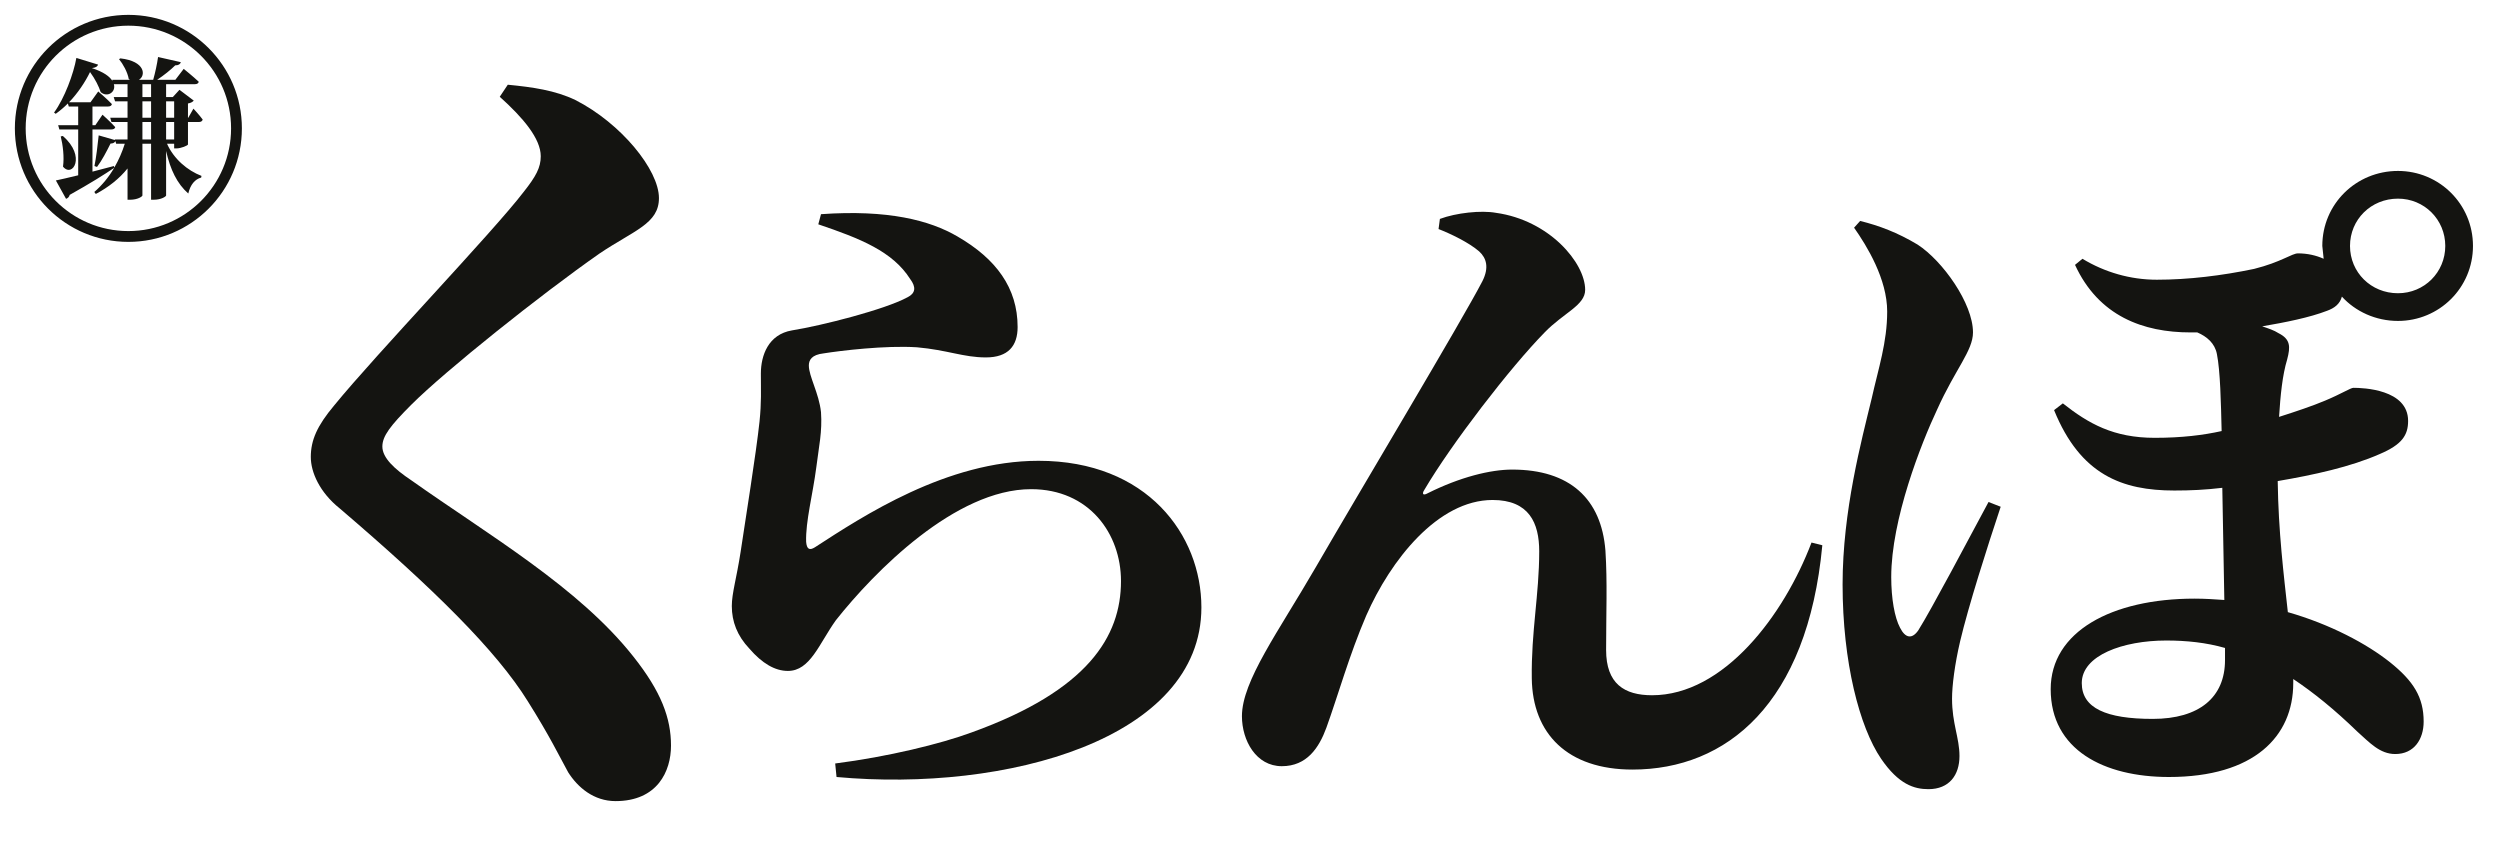
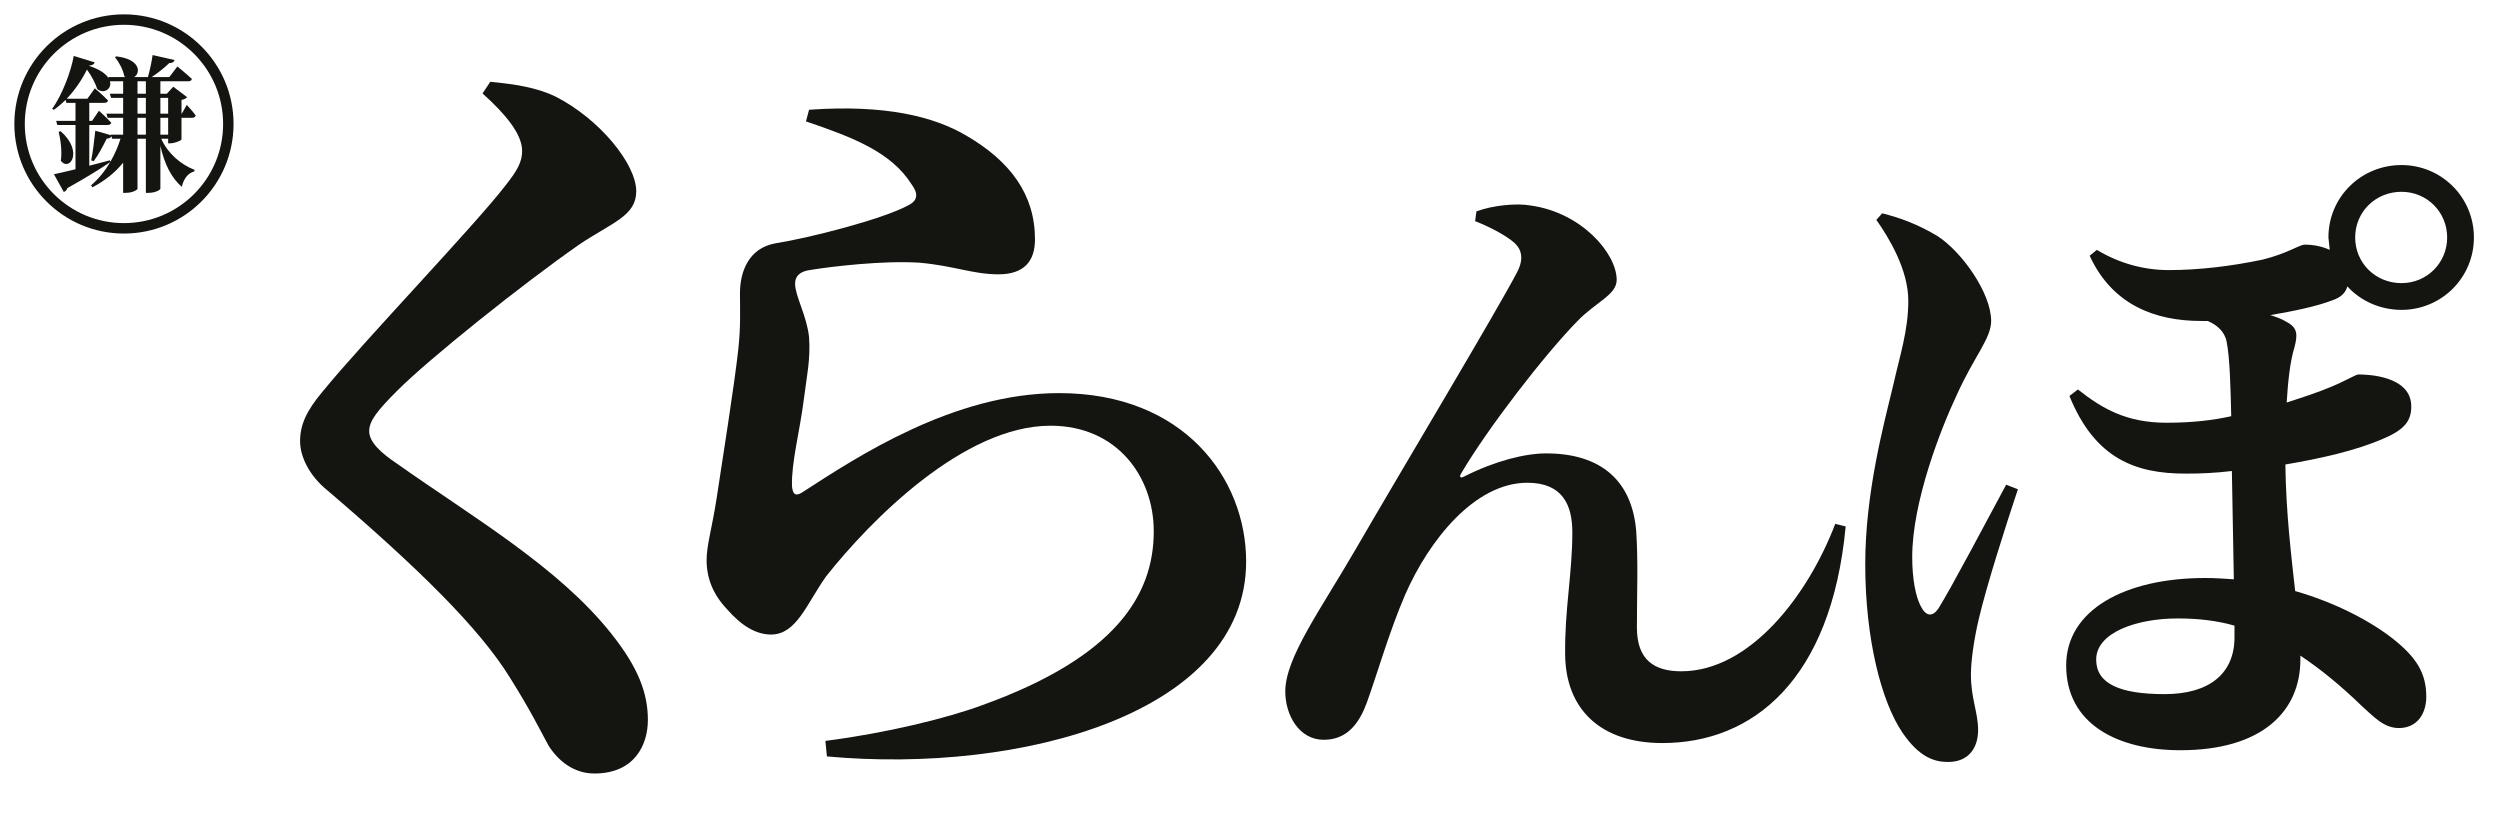
- <svg xmlns="http://www.w3.org/2000/svg" width="370.012" height="126" viewBox="0 0 370.012 126">
+ <svg xmlns="http://www.w3.org/2000/svg" width="383.217" height="126" viewBox="0 0 383.217 126">
  <circle cx="19" cy="19" r="16" fill="none" stroke="#141411" stroke-width="1.6" />
  <path d="M71 332 57 329C71 273 81 194 72 130C134 54 227 196 71 332ZM307 336C300 268 290 187 279 134L296 128C328 170 359 230 385 282C401 282 412 288 417 298L422 281H479C462 227 439 174 410 124L407 134L266 97V375H391C404 375 414 380 416 390C386 424 332 472 332 472L285 403H266V526H368C382 526 392 531 394 542C362 576 304 625 304 625L253 554H112C170 615 218 687 250 753C284 707 309 656 320 621C363 583 422 620 407 673H497V588H406L415 560H497V452H383L391 424H497V309H413L414 305ZM595 673H652V588H595ZM25 39 92 -82C104 -78 113 -69 116 -56C252 20 346 79 409 122C374 62 330 8 278 -37L288 -50C373 -5 443 51 497 118V-88H514C565 -88 595 -66 595 -60V281H652V-88H670C720 -88 751 -66 751 -60V233C779 109 824 17 897 -47C911 12 941 47 982 58L984 69C892 104 801 181 757 281H804V250H819C849 250 894 269 895 276V424H968C980 424 989 429 992 440C972 468 931 512 931 512L897 452H895V546C914 549 927 557 933 565L839 636L795 588H751V673H940C954 673 964 678 966 689C929 724 867 774 867 774L812 702H692C736 731 782 768 811 797C833 797 844 805 848 818L698 852C692 808 679 747 666 702H572C618 729 616 824 450 843L441 838C467 806 497 753 505 707L513 702H396L398 693C381 723 339 754 262 779C289 782 299 790 303 802L160 846C142 743 82 580 13 486L24 478C52 498 79 521 104 546L110 526H172V403H40L48 375H172V73C109 58 56 45 25 39ZM804 424V309H751V424ZM804 452H751V560H804ZM595 424H652V309H595ZM595 452V560H652V452Z" transform="translate(7.707865,27.58427) scale(0.02247191,-0.02247191)" fill="#141411" />
  <path d="M623 -72C675 -72 692 -35 692 -3C692 31 680 64 645 108C577 194 465 259 369 327C348 341 333 355 333 369C333 382 343 395 369 421C411 463 530 558 603 609C646 638 677 646 677 678C677 713 630 771 573 800C548 812 520 816 489 819L479 804C508 778 530 752 530 730C530 716 524 705 509 686C470 635 326 485 273 420C252 395 244 377 244 356C244 337 255 312 280 292C397 192 475 115 514 52C541 9 552 -14 564 -36C576 -55 596 -72 623 -72Z" transform="translate(16.964,110) scale(0.119,-0.119)" fill="#141411" />
-   <path d="M335 -30 337 -50C588 -73 877 6 877 201C877 308 797 418 636 418C500 418 376 336 305 290C297 285 293 287 292 298C291 328 302 369 307 408C311 440 316 461 314 490C311 518 296 543 296 559C296 567 300 575 318 577C343 581 409 589 456 586C501 582 525 571 558 571C591 571 605 588 605 616C605 674 573 717 516 750C475 774 413 790 314 783L310 768C372 747 420 728 446 687C455 675 454 666 442 660C409 642 315 618 271 611C236 605 225 574 225 547C225 522 226 505 223 476C218 429 202 330 195 283C189 244 182 222 182 203C182 180 190 159 208 140C227 118 246 107 265 107C298 107 311 147 336 182C393 254 513 376 625 376C711 376 758 310 758 240C758 158 709 78 537 16C491 -1 413 -20 335 -30Z" transform="translate(90.112,110) scale(0.1,-0.1)" fill="#141411" />
-   <path d="M665 -39C804 -39 924 58 946 293L930 297C889 189 800 71 694 71C653 71 626 88 626 138C626 193 628 238 625 285C619 362 572 405 487 405C455 405 410 394 362 370C355 366 353 369 357 375C397 443 484 556 535 608C563 637 595 648 595 671C595 711 542 774 463 785C441 789 404 785 380 776L378 761C396 754 423 741 438 728C449 718 453 704 443 684C413 626 262 374 196 260C141 165 87 92 87 40C87 4 108 -34 146 -34C183 -34 201 -7 212 23C229 70 246 131 271 189C307 271 377 360 458 360C512 360 527 326 527 284C527 220 515 165 516 96C517 14 569 -39 665 -39Z" transform="translate(175.112,110) scale(0.1,-0.1)" fill="#141411" />
-   <path d="M190 -68C221 -68 236 -47 236 -19C236 8 225 29 225 66C225 85 229 117 237 151C249 202 277 290 297 350L279 357C251 305 194 197 175 167C166 154 156 155 148 171C140 186 135 214 135 246C135 331 179 443 203 494C230 554 256 581 256 608C256 651 211 714 174 738C144 756 117 766 89 773L80 763C99 736 129 687 129 639C129 593 116 555 106 510C91 448 63 344 63 235C63 120 88 24 120 -23C146 -61 169 -68 190 -68ZM885 666C845 666 814 697 814 736C814 775 845 806 885 806C924 806 955 775 955 736C955 697 924 666 885 666ZM885 625C946 625 996 674 996 736C996 798 946 847 885 847C823 847 773 798 773 736L775 717C764 722 751 725 737 725C728 725 712 712 672 702C624 692 575 686 528 686C489 686 451 697 418 717L407 708C442 632 508 608 578 608H588C602 602 614 592 617 576C622 551 623 504 624 462C597 456 565 452 525 452C464 452 427 473 389 503L376 493C415 397 477 374 554 374C578 374 600 375 625 378L628 212C614 213 599 214 584 214C461 214 371 165 371 80C371 -10 450 -50 546 -50C672 -50 730 10 730 89V95C760 75 791 50 825 17C843 1 858 -16 881 -16C909 -16 923 6 923 32C923 68 908 92 873 120C839 147 785 176 722 194C716 249 708 313 707 388C760 397 815 409 858 428C891 442 900 456 900 477C900 524 833 526 819 526C815 526 801 517 777 507C758 499 734 491 709 483C711 515 714 545 721 568C726 587 726 598 708 607C702 611 693 614 684 617C719 623 754 630 780 640C791 644 799 650 802 661C822 639 852 625 885 625ZM629 141V123C629 68 591 36 522 36C453 36 417 52 417 89C417 130 478 152 542 152C572 152 601 149 629 141Z" transform="translate(266.412,110) scale(0.1,-0.1)" fill="#141411" />
+   <path d="M335 -30 337 -50C588 -73 877 6 877 201C877 308 797 418 636 418C500 418 376 336 305 290C297 285 293 287 292 298C291 328 302 369 307 408C311 440 316 461 314 490C311 518 296 543 296 559C296 567 300 575 318 577C343 581 409 589 456 586C501 582 525 571 558 571C591 571 605 588 605 616C605 674 573 717 516 750C475 774 413 790 314 783L310 768C372 747 420 728 446 687C455 675 454 666 442 660C409 642 315 618 271 611C236 605 225 574 225 547C225 522 226 505 223 476C218 429 202 330 195 283C189 244 182 222 182 203C182 180 190 159 208 140C227 118 246 107 265 107C298 107 311 147 336 182C393 254 513 376 625 376C711 376 758 310 758 240C758 158 709 78 537 16C491 -1 413 -20 335 -30Z" transform="translate(86.654,110) scale(0.119,-0.119)" fill="#141411" />
+   <path d="M665 -39C804 -39 924 58 946 293L930 297C889 189 800 71 694 71C653 71 626 88 626 138C626 193 628 238 625 285C619 362 572 405 487 405C455 405 410 394 362 370C355 366 353 369 357 375C397 443 484 556 535 608C563 637 595 648 595 671C595 711 542 774 463 785C441 789 404 785 380 776L378 761C396 754 423 741 438 728C449 718 453 704 443 684C413 626 262 374 196 260C141 165 87 92 87 40C87 4 108 -34 146 -34C183 -34 201 -7 212 23C229 70 246 131 271 189C307 271 377 360 458 360C512 360 527 326 527 284C527 220 515 165 516 96C517 14 569 -39 665 -39Z" transform="translate(188.317,110) scale(0.1,-0.1)" fill="#141411" />
+   <path d="M190 -68C221 -68 236 -47 236 -19C236 8 225 29 225 66C225 85 229 117 237 151C249 202 277 290 297 350L279 357C251 305 194 197 175 167C166 154 156 155 148 171C140 186 135 214 135 246C135 331 179 443 203 494C230 554 256 581 256 608C256 651 211 714 174 738C144 756 117 766 89 773L80 763C99 736 129 687 129 639C129 593 116 555 106 510C91 448 63 344 63 235C63 120 88 24 120 -23C146 -61 169 -68 190 -68ZM885 666C845 666 814 697 814 736C814 775 845 806 885 806C924 806 955 775 955 736C955 697 924 666 885 666ZM885 625C946 625 996 674 996 736C996 798 946 847 885 847C823 847 773 798 773 736L775 717C764 722 751 725 737 725C728 725 712 712 672 702C624 692 575 686 528 686C489 686 451 697 418 717L407 708C442 632 508 608 578 608H588C602 602 614 592 617 576C622 551 623 504 624 462C597 456 565 452 525 452C464 452 427 473 389 503L376 493C415 397 477 374 554 374C578 374 600 375 625 378L628 212C614 213 599 214 584 214C461 214 371 165 371 80C371 -10 450 -50 546 -50C672 -50 730 10 730 89V95C760 75 791 50 825 17C843 1 858 -16 881 -16C909 -16 923 6 923 32C923 68 908 92 873 120C839 147 785 176 722 194C716 249 708 313 707 388C760 397 815 409 858 428C891 442 900 456 900 477C900 524 833 526 819 526C815 526 801 517 777 507C758 499 734 491 709 483C711 515 714 545 721 568C726 587 726 598 708 607C702 611 693 614 684 617C719 623 754 630 780 640C791 644 799 650 802 661C822 639 852 625 885 625ZM629 141V123C629 68 591 36 522 36C453 36 417 52 417 89C417 130 478 152 542 152C572 152 601 149 629 141Z" transform="translate(279.617,110) scale(0.1,-0.1)" fill="#141411" />
</svg>
